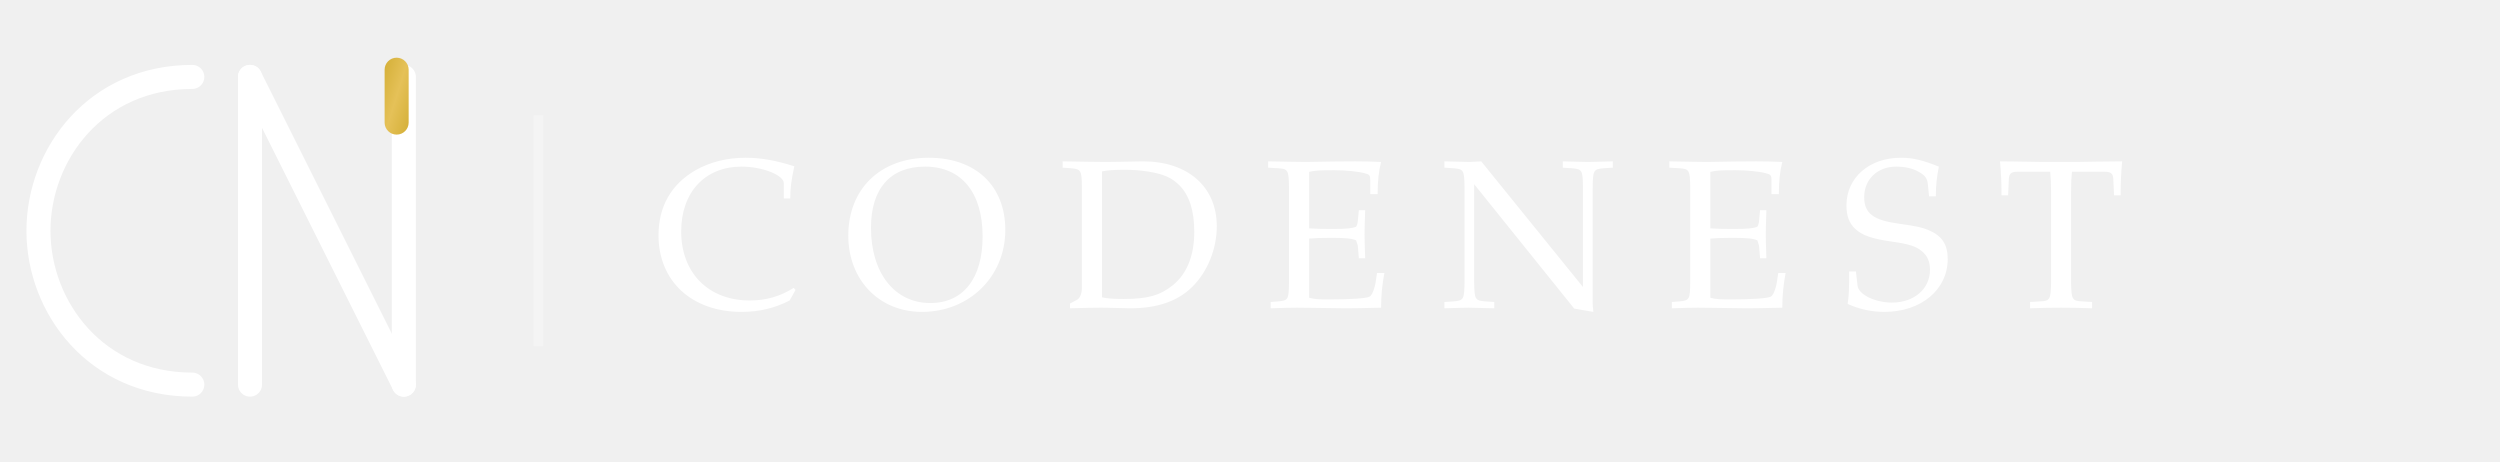
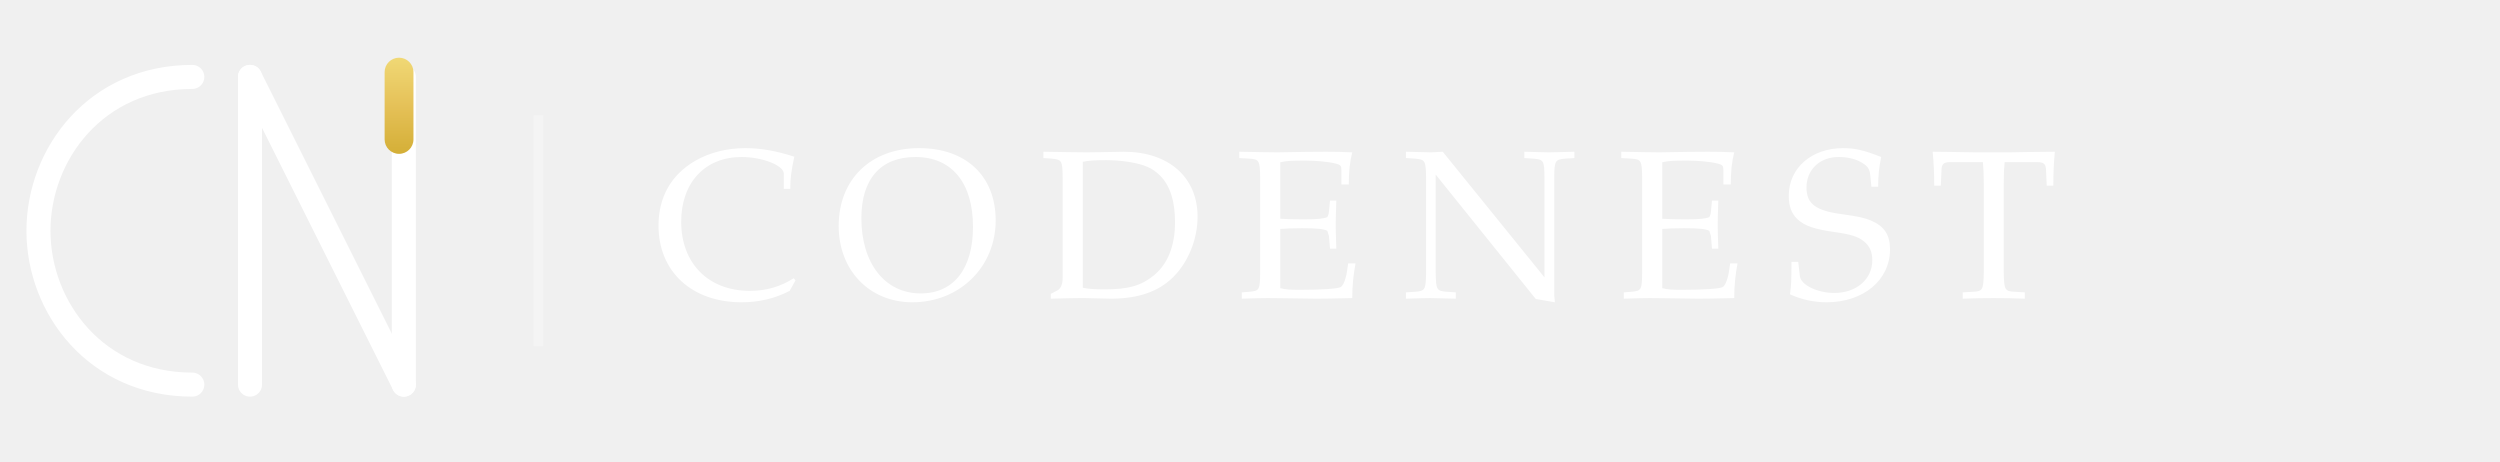
<svg xmlns="http://www.w3.org/2000/svg" width="260" height="48" viewBox="0 0 260 48" role="img" aria-labelledby="logo-title logo-desc">
  <defs>
    <linearGradient id="goldAccentLight" x1="0%" y1="0%" x2="100%" y2="100%">
      <stop offset="0%" stop-color="#D4AF37" />
+       <stop offset="50%" stop-color="#E5C158" />
+       <stop offset="100%" stop-color="#D4AF37" />
+     </linearGradient>
+     <linearGradient id="goldShineLight" x1="0%" y1="0%" x2="0%" y2="100%">
+       <stop offset="0%" stop-color="#F0D875" />
      <stop offset="50%" stop-color="#E5C158" />
      <stop offset="100%" stop-color="#D4AF37" />
    </linearGradient>
  </defs>
  <g fill="none" fill-rule="evenodd">
    <g transform="translate(4, 6)">
      <path d="M16 2 C6 2, 0 10, 0 18 C0 26, 6 34, 16 34" stroke="#ffffff" stroke-width="2.5" stroke-linecap="round" fill="none" />
      <path d="M22 34 L22 2" stroke="#ffffff" stroke-width="2.5" stroke-linecap="round" fill="none" />
      <path d="M22 2 L38 34" stroke="#ffffff" stroke-width="2.5" stroke-linecap="round" fill="none" />
      <path d="M38 34 L38 2" stroke="#ffffff" stroke-width="2.5" stroke-linecap="round" fill="none" />
-       <rect x="36" y="0" width="2.5" height="8" rx="1.25" fill="url(#goldAccentLight)" />
+       <rect x="36" y="0" width="3" height="10" rx="1.5" fill="url(#goldShineLight)" />
    </g>
    <line x1="56" y1="12" x2="56" y2="36" stroke="rgba(255,255,255,0.3)" stroke-width="1" />
-     <text x="68" y="32" font-family="Georgia, 'Palatino Linotype', 'Book Antiqua', Palatino, serif" font-size="22" font-weight="400" letter-spacing="5" fill="#ffffff">CODENEST</text>
+     <text x="68" y="31" font-family="Georgia, 'Palatino Linotype', 'Book Antiqua', Palatino, serif" font-size="22" font-weight="400" letter-spacing="4" fill="#ffffff">CODENEST</text>
+     <line x1="68" y1="36" x2="118" y2="36" stroke="url(#goldAccentLight)" stroke-width="1.5" stroke-linecap="round" />
  </g>
</svg>
